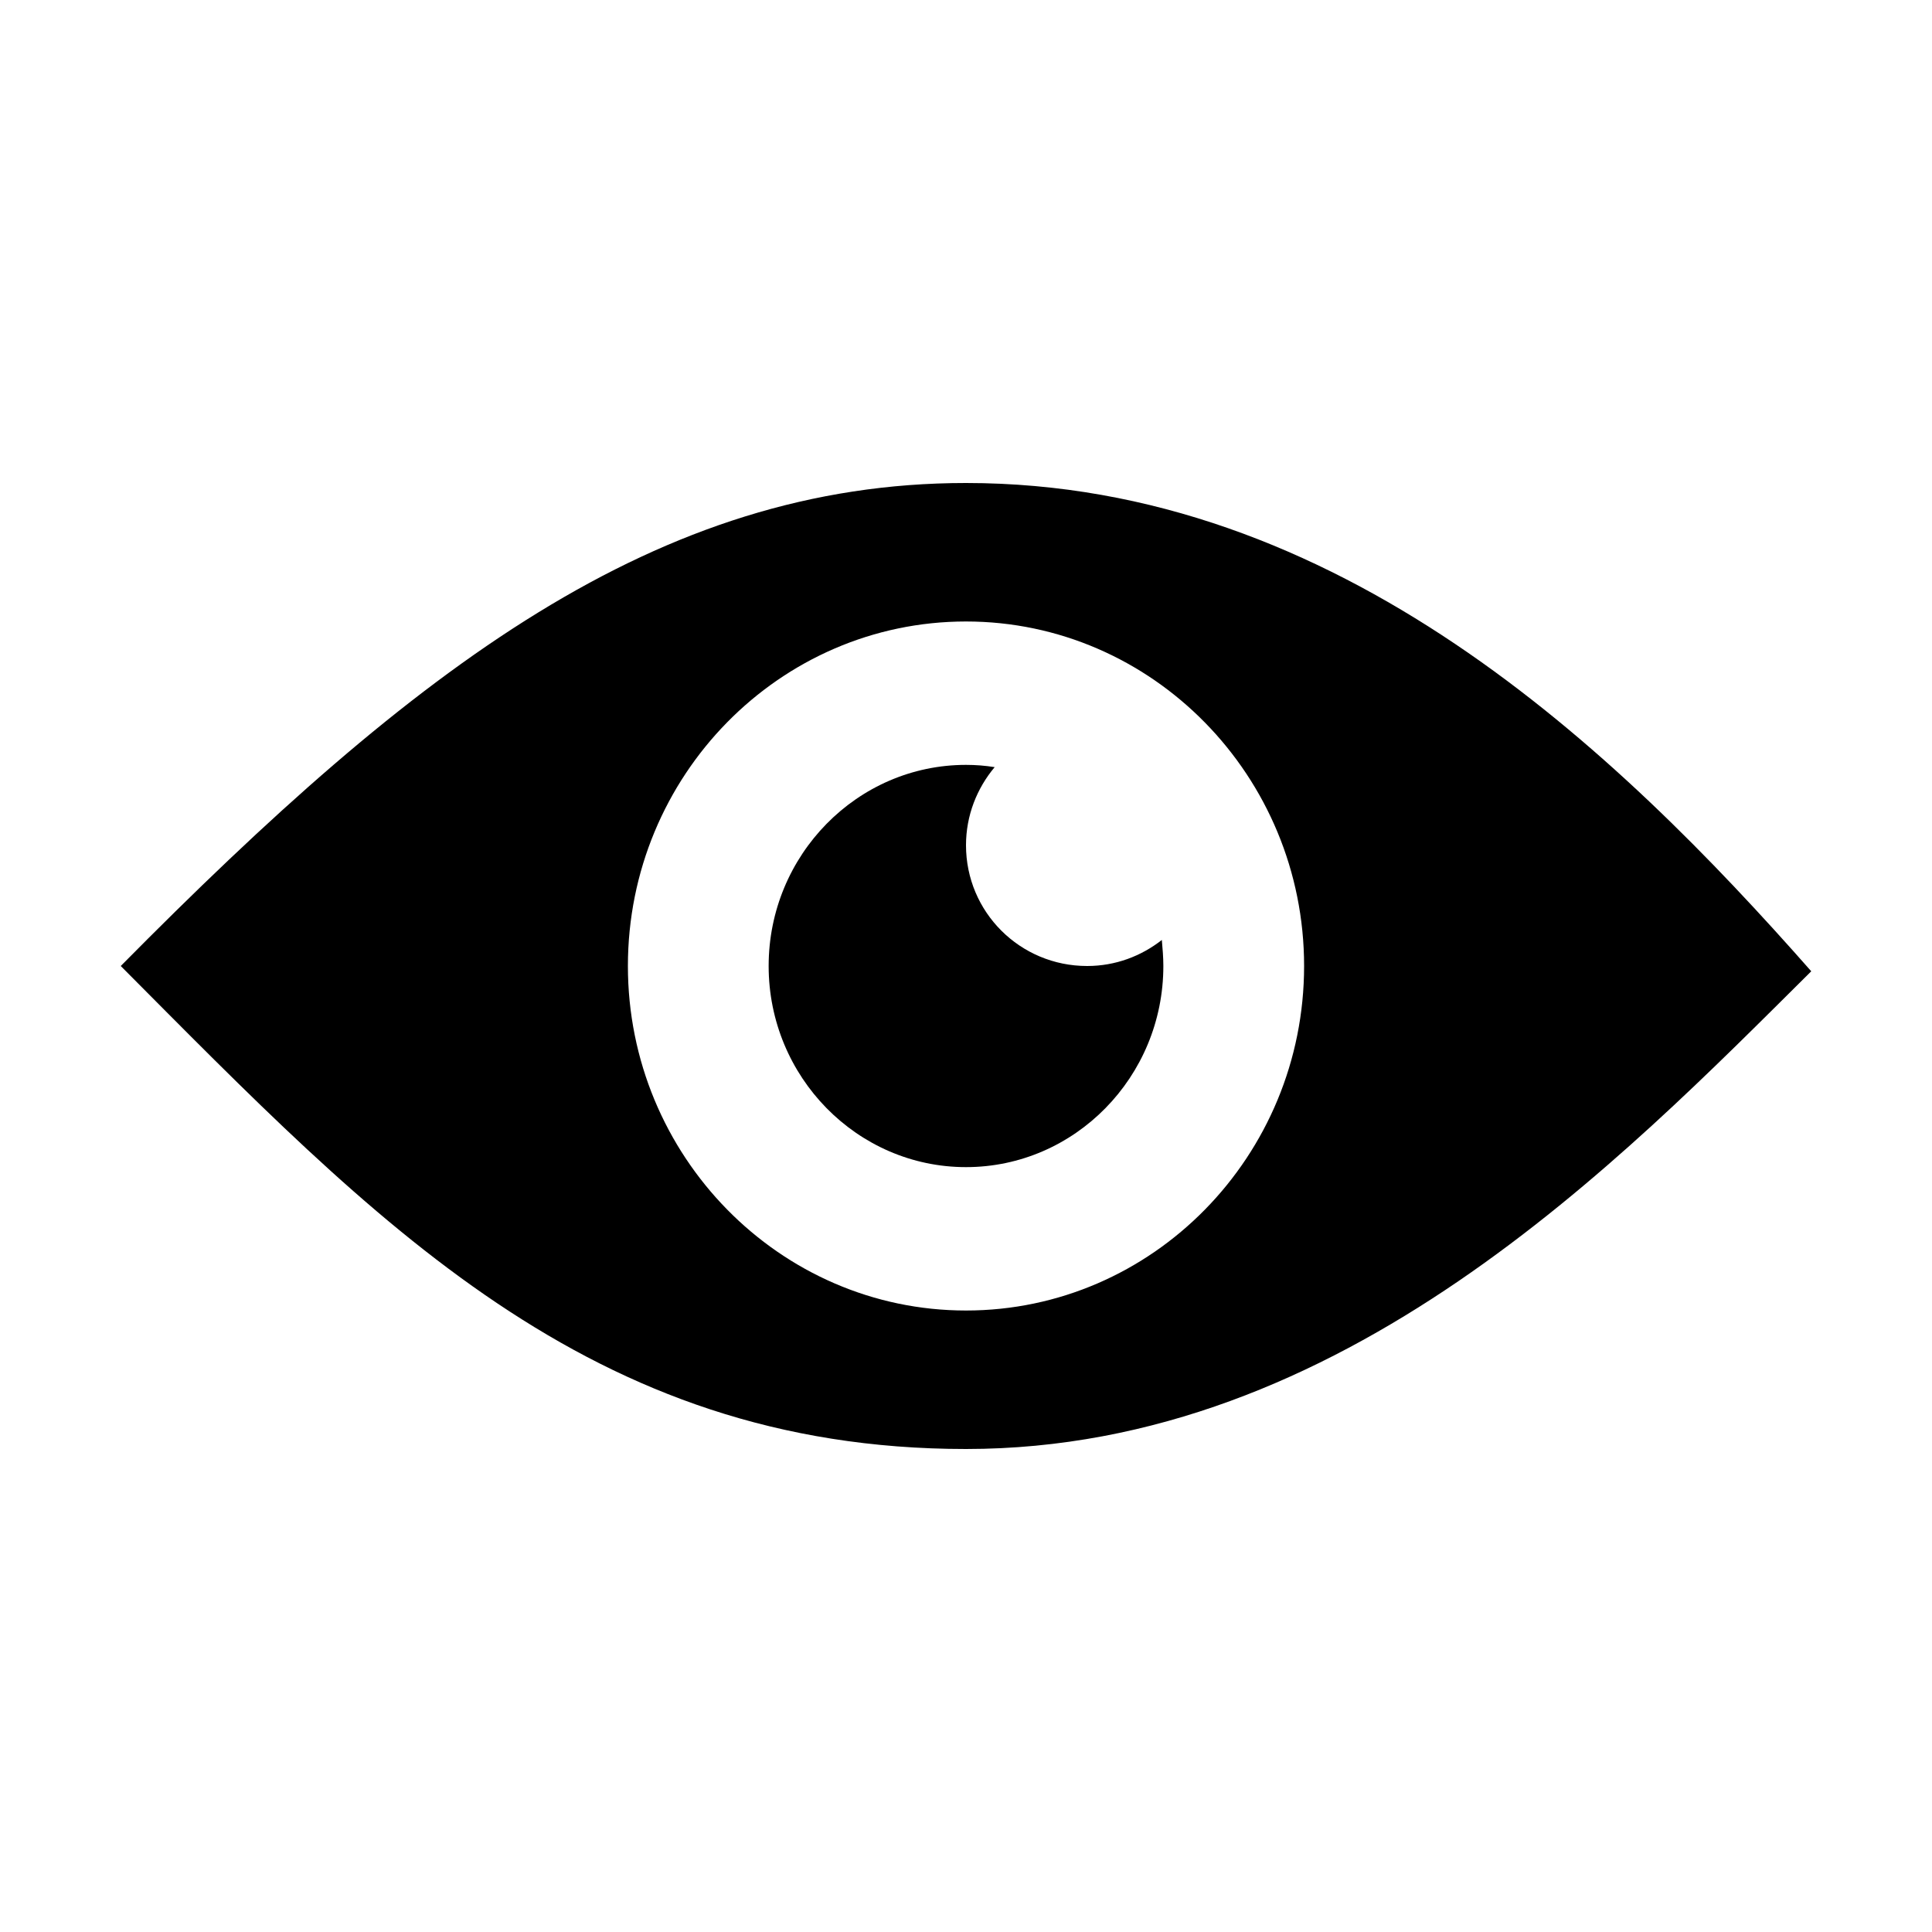
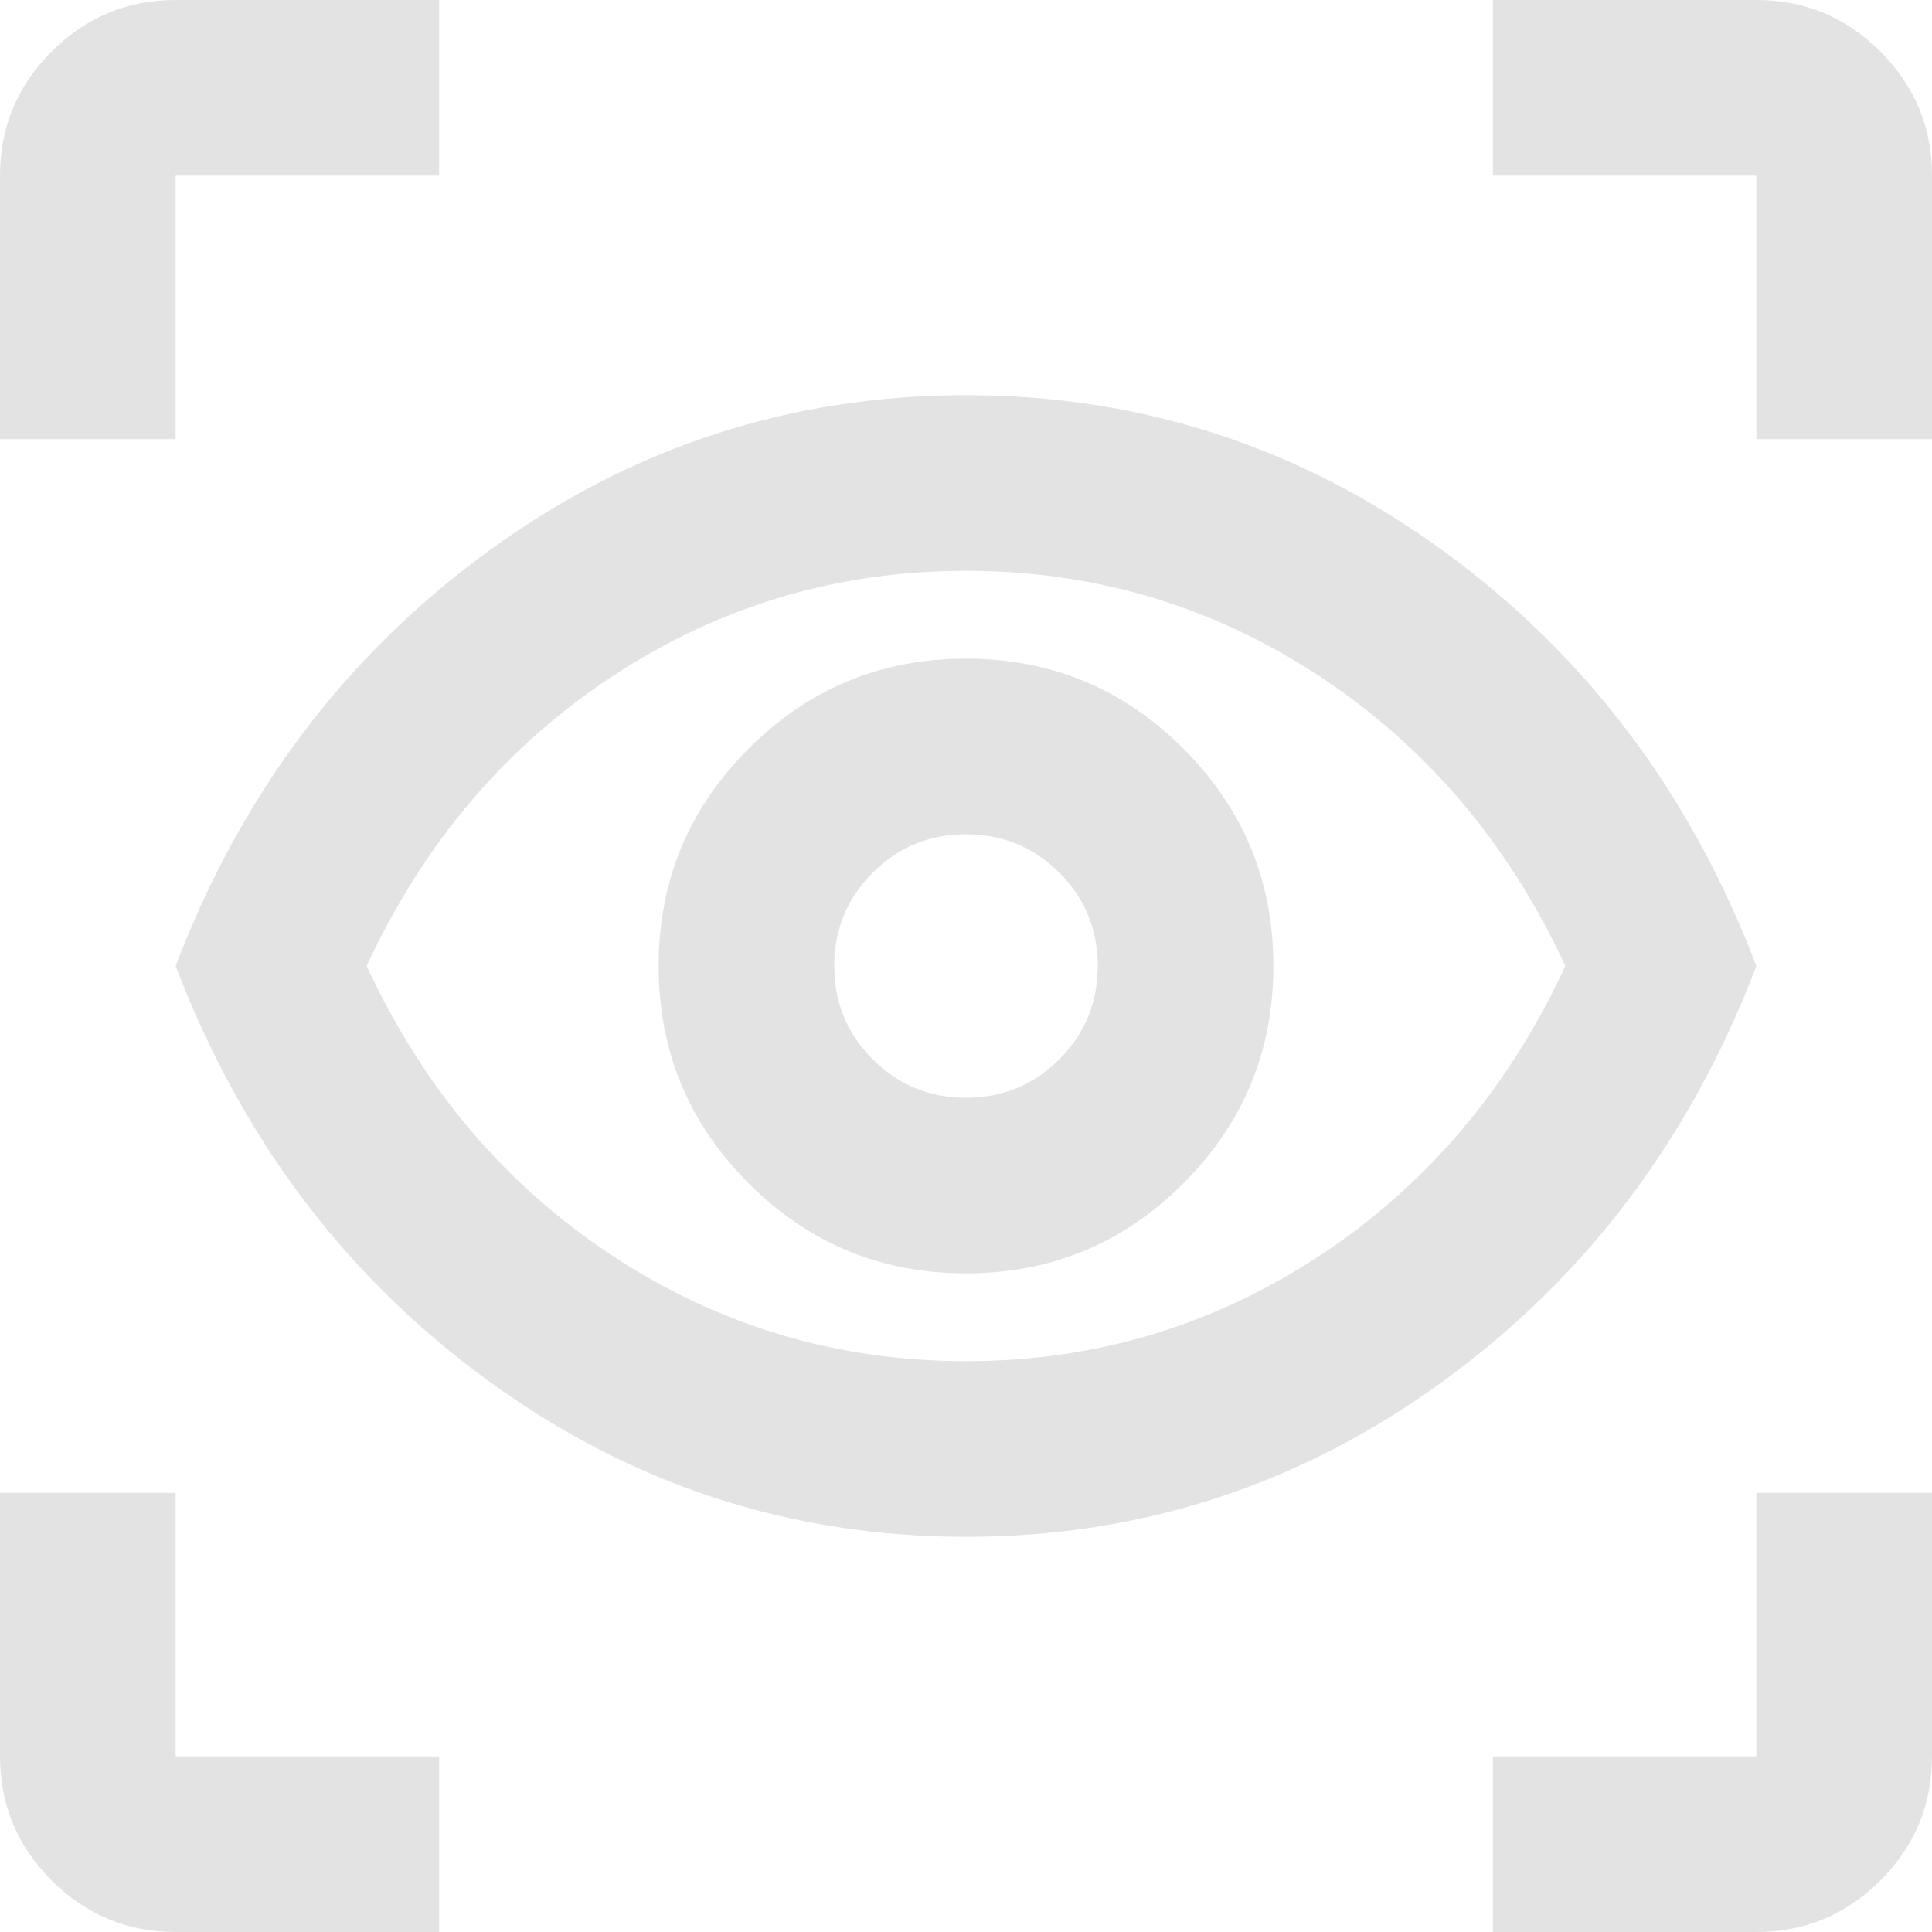
- <svg xmlns="http://www.w3.org/2000/svg" height="512px" id="Layer_1" style="enable-background:new 0 0 512 512;" version="1.1" viewBox="0 0 512 512" width="512px" xml:space="preserve">
-   <g>
-     <path d="M256,128c-81.9,0-145.7,48.8-224,128c67.4,67.7,124,128,224,128c99.9,0,173.4-76.4,224-126.6   C428.2,198.6,354.8,128,256,128z M256,347.3c-49.4,0-89.6-41-89.6-91.3c0-50.4,40.2-91.3,89.6-91.3s89.6,41,89.6,91.3   C345.6,306.4,305.4,347.3,256,347.3z" />
-     <g>
-       <path d="M256,224c0-7.9,2.9-15.1,7.6-20.7c-2.5-0.4-5-0.6-7.6-0.6c-28.8,0-52.3,23.9-52.3,53.3c0,29.4,23.5,53.3,52.3,53.3    s52.3-23.9,52.3-53.3c0-2.3-0.2-4.6-0.4-6.9c-5.5,4.3-12.3,6.9-19.8,6.9C270.3,256,256,241.7,256,224z" />
-     </g>
-   </g>
+ <svg xmlns="http://www.w3.org/2000/svg" height="24px" viewBox="40 -920 880 880" width="24px" fill="#e3e3e3">
+   <path d="M240-40H120q-33 0-56.5-23.5T40-120v-120h80v120h120v80Zm480 0v-80h120v-120h80v120q0 33-23.5 56.5T840-40H720ZM480-220q-120 0-217.5-71T120-480q45-118 142.5-189T480-740q120 0 217.5 71T840-480q-45 118-142.5 189T480-220Zm0-80q88 0 161-48t112-132q-39-84-112-132t-161-48q-88 0-161 48T207-480q39 84 112 132t161 48Zm0-40q58 0 99-41t41-99q0-58-41-99t-99-41q-58 0-99 41t-41 99q0 58 41 99t99 41Zm0-80q-25 0-42.5-17.5T420-480q0-25 17.5-42.5T480-540q25 0 42.5 17.5T540-480q0 25-17.5 42.5T480-420ZM40-720v-120q0-33 23.5-56.5T120-920h120v80H120v120H40Zm800 0v-120H720v-80h120q33 0 56.5 23.5T920-840v120h-80ZM480-480Z" />
</svg>
